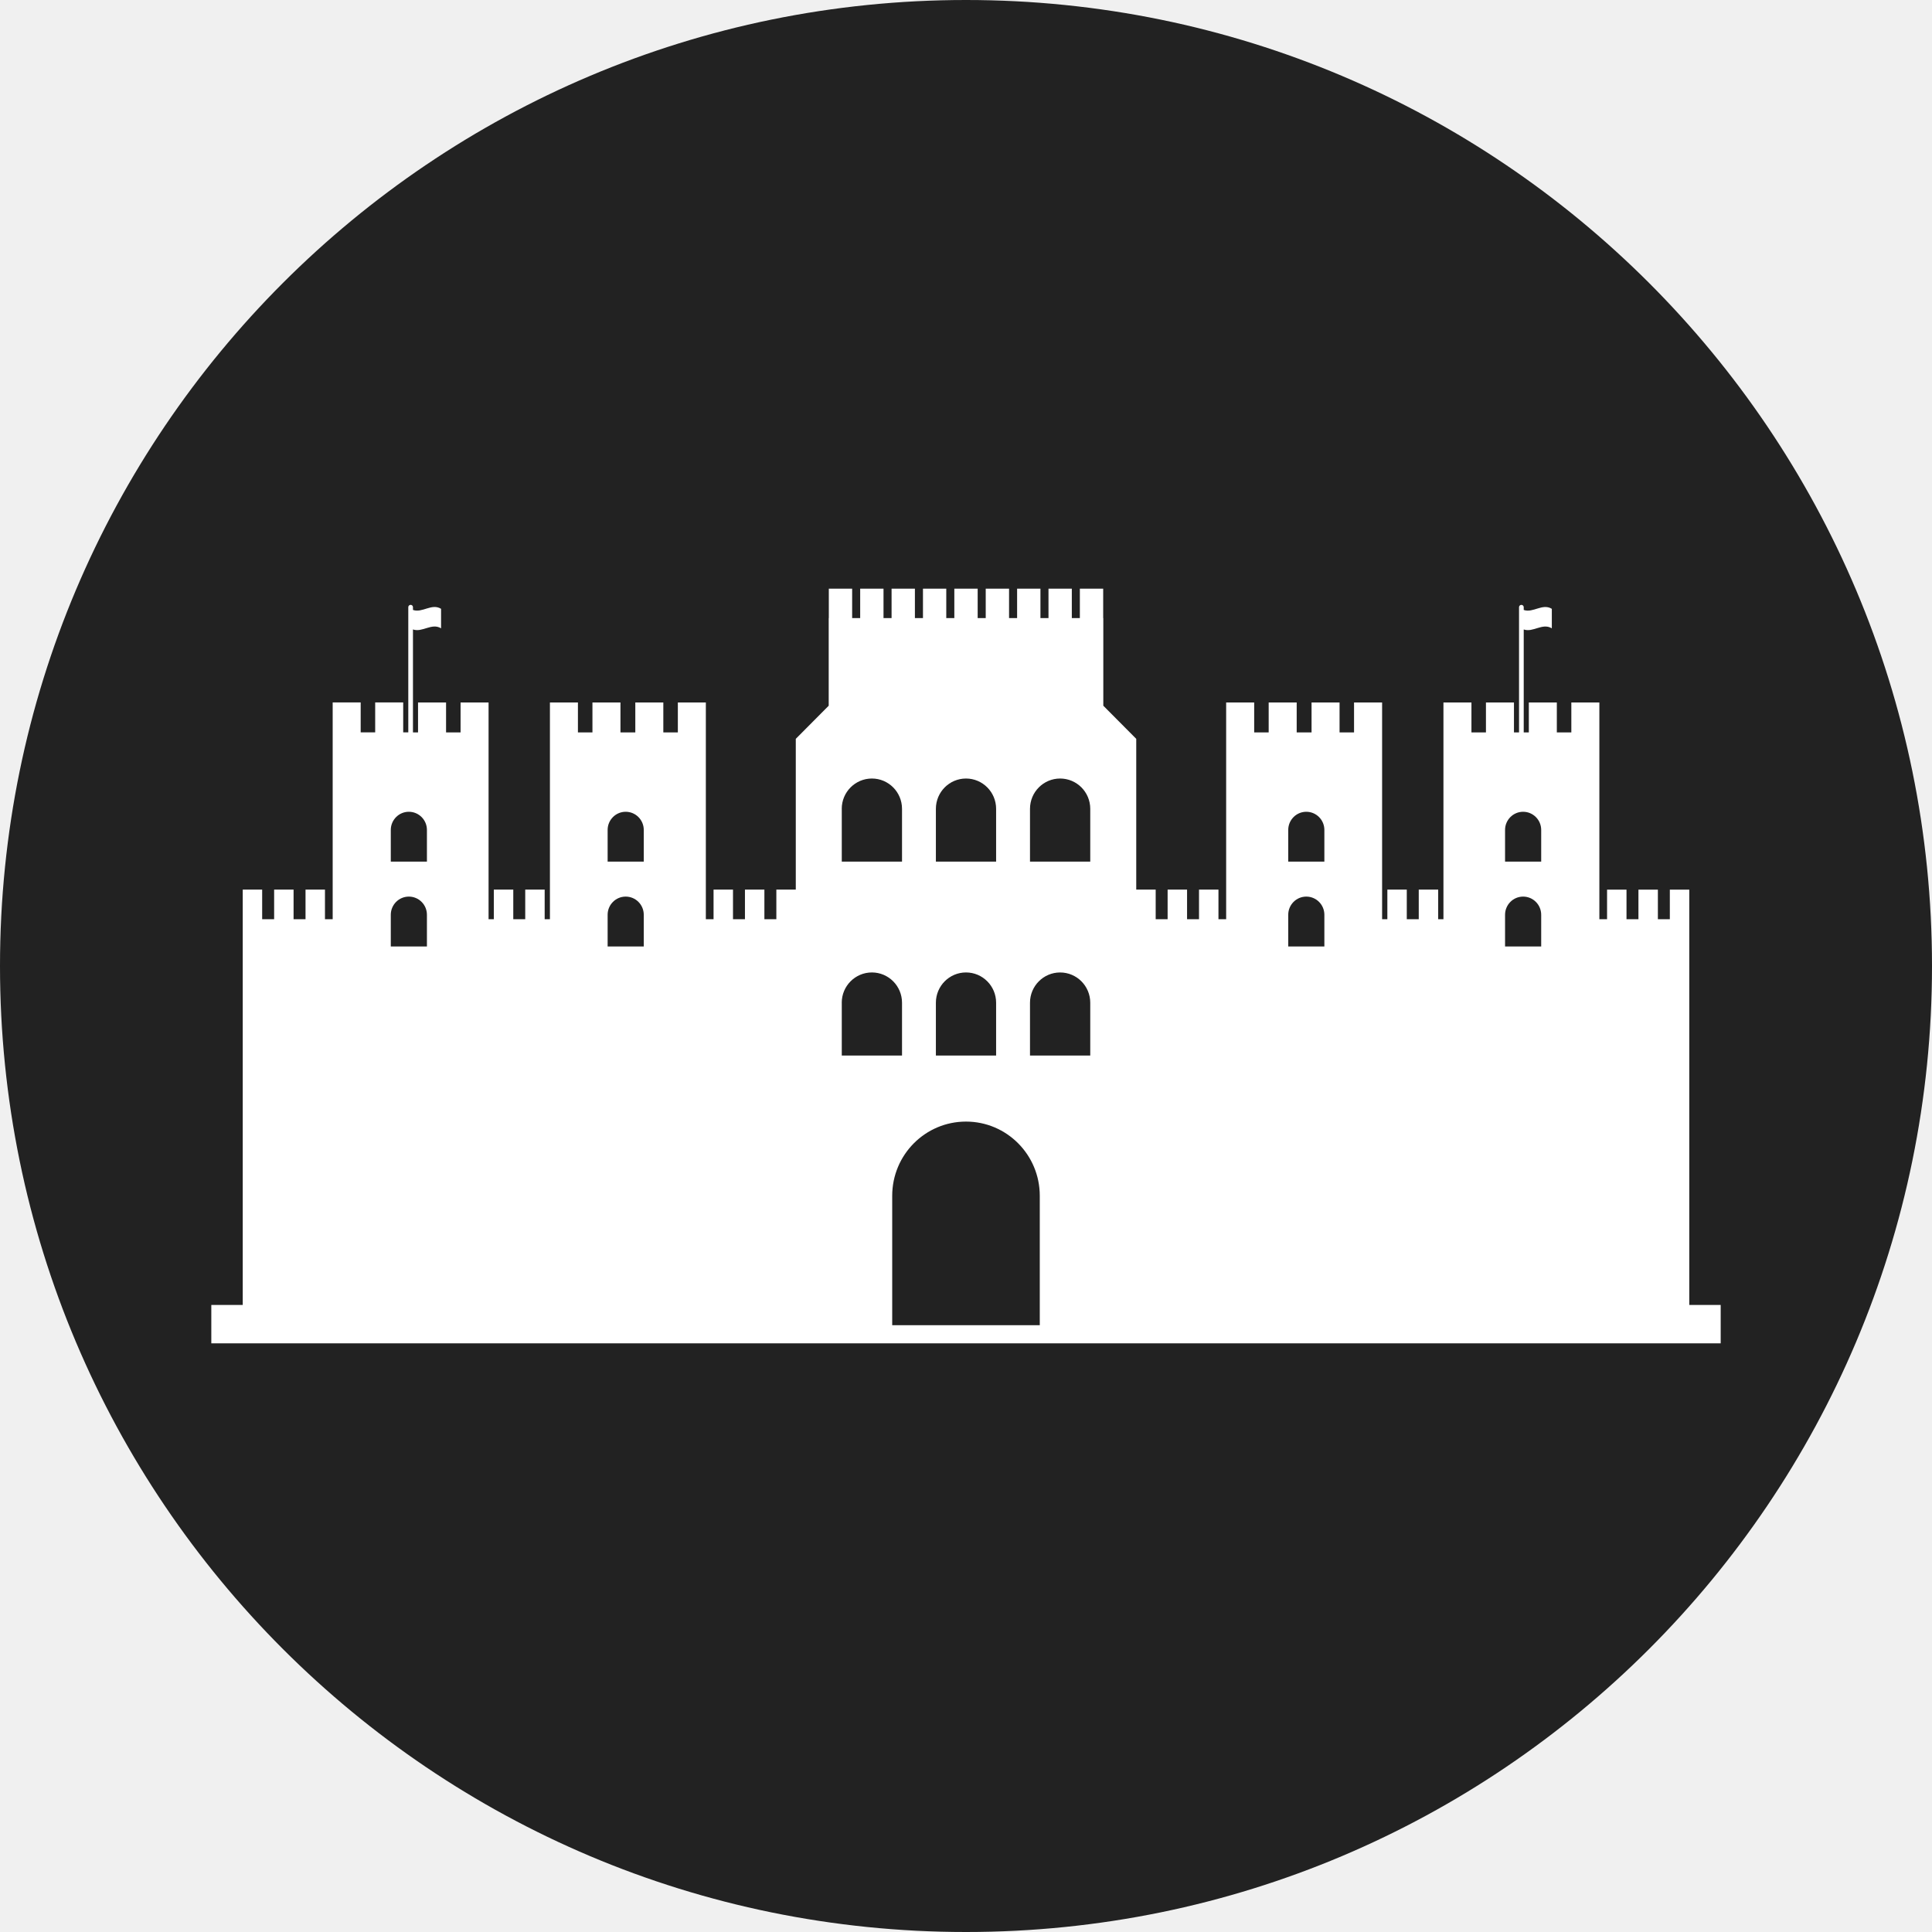
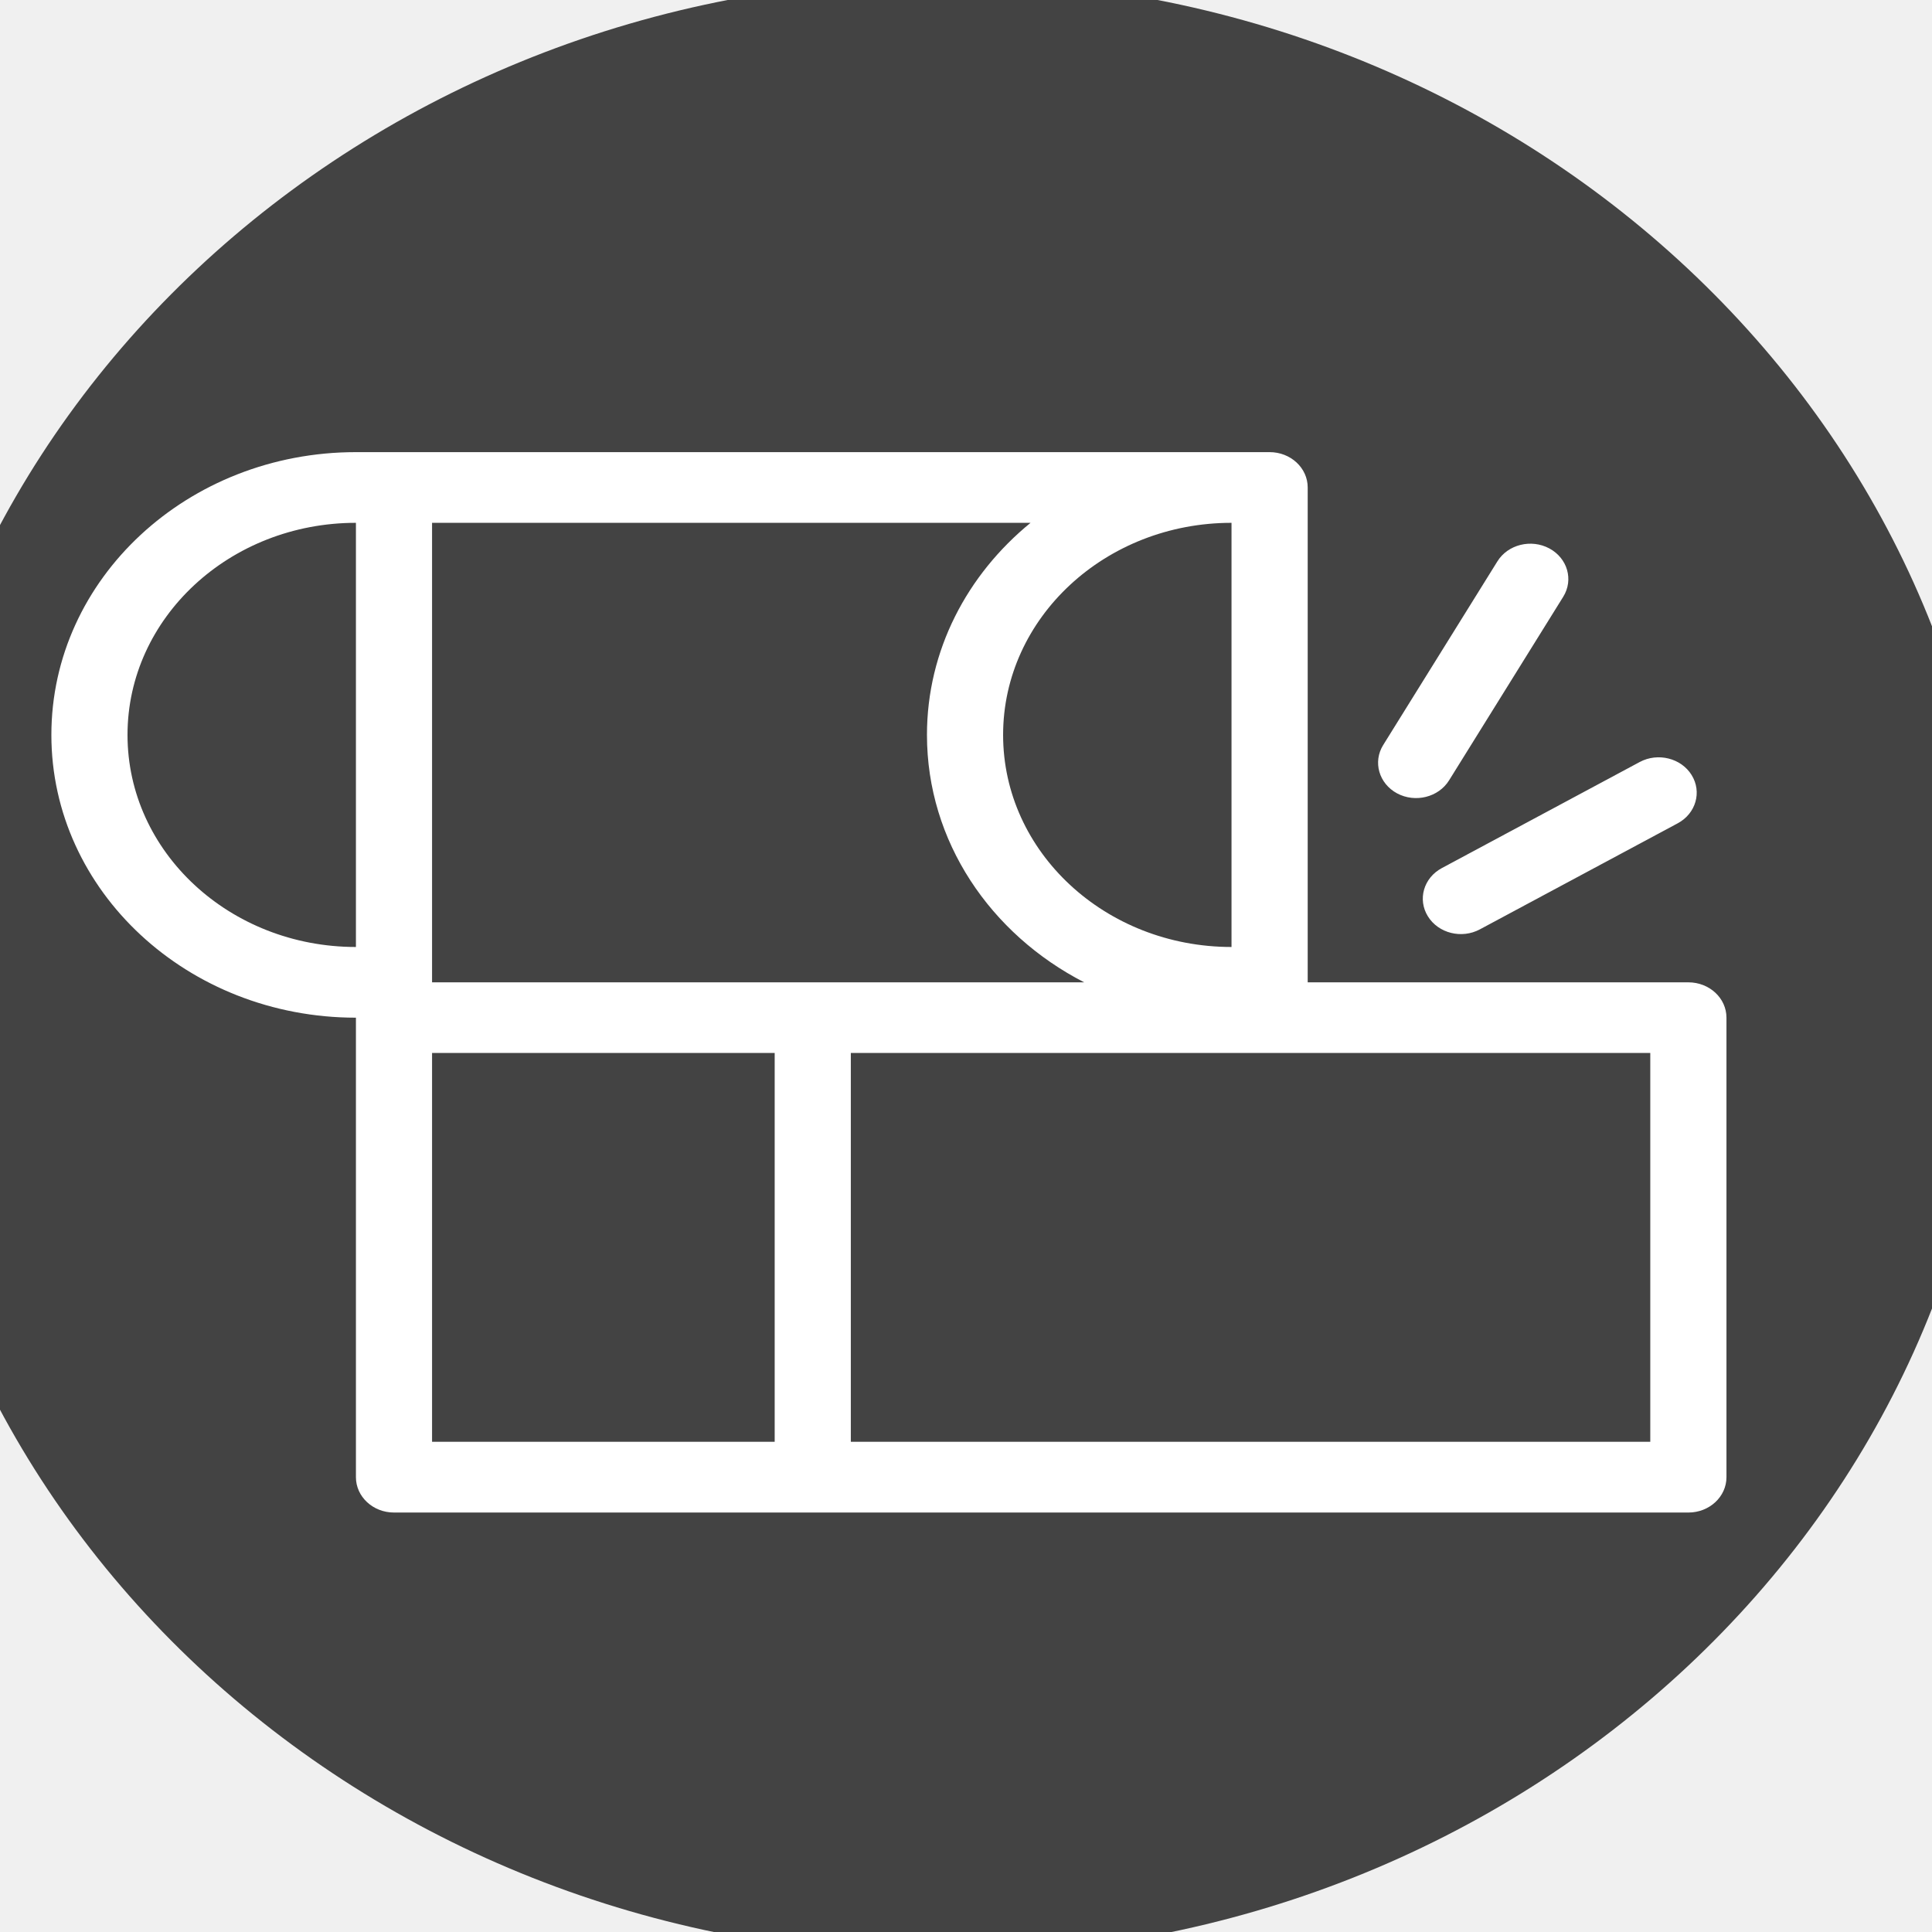
- <svg xmlns="http://www.w3.org/2000/svg" width="128px" height="128px" viewBox="0 0 128 128" version="1.1">
-   <defs />
-   <g id="Page-1" stroke="none" stroke-width="1" fill="none" fill-rule="evenodd">
-     <g id="city">
-       <circle id="Oval" fill="#222222" cx="64" cy="64" r="64" />
-       <g transform="translate(14, 39)" id="Shape" fill-rule="nonzero" fill="#FFFFFF">
-         <path d="M97.919,47.455 L97.919,22.419 L97.919,21.902 L97.919,19.94 L96.631,19.94 L96.631,21.902 L95.839,21.902 L95.839,19.94 L94.551,19.94 L94.551,21.902 L93.76,21.902 L93.76,19.94 L92.472,19.94 L92.472,21.902 L91.962,21.902 L91.962,10.73 L91.962,9.525 L91.962,7.542 L90.105,7.542 L90.105,9.525 L89.144,9.525 L89.144,7.542 L87.289,7.542 L87.289,9.525 L86.951,9.525 L86.951,2.703 C87.572,2.923 88.191,2.248 88.812,2.628 C88.812,2.198 88.812,1.766 88.812,1.336 C88.191,0.953 87.572,1.629 86.951,1.411 L86.951,1.228 C86.951,1.143 86.88,1.074 86.795,1.074 C86.71,1.074 86.64,1.143 86.64,1.228 L86.64,9.524 L86.304,9.524 L86.304,7.54 L84.448,7.54 L84.448,9.524 L83.487,9.524 L83.487,7.54 L81.632,7.54 L81.632,9.524 L81.632,10.729 L81.632,21.901 L81.283,21.901 L81.283,19.939 L79.996,19.939 L79.996,21.901 L79.203,21.901 L79.203,19.939 L77.916,19.939 L77.916,21.901 L77.568,21.901 L77.568,10.729 L77.568,9.524 L77.568,7.54 L75.709,7.54 L75.709,9.524 L74.749,9.524 L74.749,7.54 L72.894,7.54 L72.894,9.524 L71.909,9.524 L71.909,7.54 L70.053,7.54 L70.053,9.524 L69.093,9.524 L69.093,7.54 L67.236,7.54 L67.236,9.524 L67.236,10.729 L67.236,21.901 L66.726,21.901 L66.726,19.939 L65.438,19.939 L65.438,21.901 L64.646,21.901 L64.646,19.939 L63.358,19.939 L63.358,21.901 L62.567,21.901 L62.567,19.939 L61.279,19.939 L61.279,9.95 L59.097,7.755 L59.097,1.951 L59.089,1.951 L59.089,0 L57.543,0 L57.543,1.951 L57.011,1.951 L57.011,0 L55.465,0 L55.465,1.951 L54.932,1.951 L54.932,0 L53.386,0 L53.386,1.951 L52.853,1.951 L52.853,0 L51.307,0 L51.307,1.951 L50.773,1.951 L50.773,0 L49.227,0 L49.227,1.951 L48.693,1.951 L48.693,0 L47.149,0 L47.149,1.951 L46.615,1.951 L46.615,0 L45.069,0 L45.069,1.951 L44.535,1.951 L44.535,0 L42.989,0 L42.989,1.951 L42.457,1.951 L42.457,0 L40.911,0 L40.911,1.951 L40.904,1.951 L40.904,7.755 L38.723,9.95 L38.723,19.939 L37.435,19.939 L37.435,21.901 L36.643,21.901 L36.643,19.939 L35.355,19.939 L35.355,21.901 L34.563,21.901 L34.563,19.939 L33.275,19.939 L33.275,21.901 L32.764,21.901 L32.764,10.729 L32.764,9.524 L32.764,7.54 L30.909,7.54 L30.909,9.524 L29.947,9.524 L29.947,7.54 L28.091,7.54 L28.091,9.524 L27.107,9.524 L27.107,7.54 L25.251,7.54 L25.251,9.524 L24.289,9.524 L24.289,7.54 L22.434,7.54 L22.434,9.524 L22.434,10.729 L22.434,21.901 L22.086,21.901 L22.086,19.939 L20.798,19.939 L20.798,21.901 L20.006,21.901 L20.006,19.939 L18.717,19.939 L18.717,21.901 L18.369,21.901 L18.369,10.729 L18.369,9.524 L18.369,7.54 L16.514,7.54 L16.514,9.524 L15.553,9.524 L15.553,7.54 L13.696,7.54 L13.696,9.524 L13.36,9.524 L13.36,2.702 C13.981,2.922 14.602,2.247 15.222,2.627 C15.222,2.196 15.222,1.765 15.222,1.335 C14.602,0.952 13.981,1.628 13.36,1.41 L13.36,1.227 C13.36,1.142 13.291,1.073 13.205,1.073 C13.12,1.073 13.05,1.142 13.05,1.227 L13.05,9.522 L12.713,9.522 L12.713,7.539 L10.857,7.539 L10.857,9.522 L9.896,9.522 L9.896,7.539 L8.041,7.539 L8.041,9.522 L8.041,10.728 L8.041,21.9 L7.53,21.9 L7.53,19.938 L6.242,19.938 L6.242,21.9 L5.45,21.9 L5.45,19.938 L4.162,19.938 L4.162,21.9 L3.369,21.9 L3.369,19.938 L2.082,19.938 L2.082,21.9 L2.082,22.417 L2.082,47.455 L0,47.455 L0,50 L100,50 L100,47.455 L97.919,47.455 Z M14.285,23.706 L11.891,23.706 L11.891,21.607 C11.891,20.941 12.427,20.402 13.087,20.402 C13.749,20.402 14.285,20.941 14.285,21.607 L14.285,23.706 Z M14.285,18.086 L11.891,18.086 L11.891,15.986 C11.891,15.322 12.427,14.782 13.087,14.782 C13.749,14.782 14.285,15.322 14.285,15.986 L14.285,18.086 Z M28.651,23.706 L26.257,23.706 L26.257,21.607 C26.257,20.941 26.793,20.402 27.454,20.402 C28.115,20.402 28.651,20.941 28.651,21.607 L28.651,23.706 Z M28.651,18.086 L26.257,18.086 L26.257,15.986 C26.257,15.322 26.793,14.782 27.454,14.782 C28.115,14.782 28.651,15.322 28.651,15.986 L28.651,18.086 Z M48.005,14.586 C48.005,13.479 48.898,12.579 50,12.579 C51.101,12.579 51.995,13.479 51.995,14.586 L51.995,18.086 L48.005,18.086 L48.005,14.586 Z M48.005,27.433 C48.005,26.325 48.898,25.427 50,25.427 C51.101,25.427 51.995,26.325 51.995,27.433 L51.995,30.932 L48.005,30.932 L48.005,27.433 Z M41.768,14.586 C41.768,13.479 42.662,12.579 43.765,12.579 C44.867,12.579 45.761,13.479 45.761,14.586 L45.761,18.086 L41.77,18.086 L41.77,14.586 L41.768,14.586 Z M41.768,27.433 C41.768,26.325 42.662,25.427 43.765,25.427 C44.867,25.427 45.761,26.325 45.761,27.433 L45.761,30.932 L41.77,30.932 L41.77,27.433 L41.768,27.433 Z M54.888,48.798 L45.111,48.798 L45.111,40.226 C45.111,37.508 47.299,35.308 50,35.308 C52.699,35.308 54.888,37.508 54.888,40.226 L54.888,48.798 Z M58.23,30.933 L54.24,30.933 L54.24,27.434 C54.24,26.327 55.134,25.428 56.235,25.428 C57.339,25.428 58.232,26.327 58.232,27.434 L58.232,30.933 L58.23,30.933 Z M58.23,18.086 L54.24,18.086 L54.24,14.586 C54.24,13.479 55.134,12.579 56.235,12.579 C57.339,12.579 58.232,13.479 58.232,14.586 L58.232,18.086 L58.23,18.086 Z M73.743,23.706 L71.349,23.706 L71.349,21.607 C71.349,20.941 71.885,20.402 72.545,20.402 C73.207,20.402 73.743,20.941 73.743,21.607 L73.743,23.706 Z M73.743,18.086 L71.349,18.086 L71.349,15.986 C71.349,15.322 71.885,14.782 72.545,14.782 C73.207,14.782 73.743,15.322 73.743,15.986 L73.743,18.086 Z M88.108,23.706 L85.714,23.706 L85.714,21.607 C85.714,20.941 86.25,20.402 86.911,20.402 C87.572,20.402 88.108,20.941 88.108,21.607 L88.108,23.706 L88.108,23.706 Z M88.108,18.086 L85.714,18.086 L85.714,15.986 C85.714,15.322 86.25,14.782 86.911,14.782 C87.572,14.782 88.108,15.322 88.108,15.986 L88.108,18.086 L88.108,18.086 Z" />
+ <svg xmlns="http://www.w3.org/2000/svg" version="1.1" enable-background="new 0 0 44 44" width="44" height="44" style="">
+   <rect id="backgroundrect" width="100%" height="100%" x="0" y="0" fill="none" stroke="none" />
+   <g class="currentLayer" style="">
+     <path fill="" fill-opacity="1" stroke="none" stroke-opacity="1" stroke-width="1" stroke-dasharray="none" stroke-linejoin="miter" stroke-linecap="butt" stroke-dashoffset="" fill-rule="nonzero" opacity="0.72" marker-start="" marker-mid="" marker-end="" d="M-2.532,22.032 C-2.532,9.601 8.208,-0.468 21.468,-0.468 C34.728,-0.468 45.468,9.601 45.468,22.032 C45.468,34.463 34.728,44.532 21.468,44.532 C8.208,44.532 -2.532,34.463 -2.532,22.032 z" id="svg_8" class="" />
+     <g class="" id="svg_10">
+       <g id="svg_14">
+         <g id="svg_3">
+           <path d="m38.452,22.372 h-8.67 v-11.27 c0,-0.445 -0.388,-0.805 -0.867,-0.805 h-20.809 c-3.831,0 -6.936,2.883 -6.936,6.44 s3.106,6.44 6.936,6.44 v10.465 c0,0.444 0.388,0.805 0.867,0.805 h29.479 c0.479,0 0.867,-0.361 0.867,-0.805 v-10.465 c0,-0.445 -0.388,-0.805 -0.867,-0.805 zm-30.346,-0.805 c-2.873,0 -5.202,-2.163 -5.202,-4.83 s2.329,-4.83 5.202,-4.83 v9.66 zm19.941,-9.66 v9.66 c-2.873,0 -5.202,-2.163 -5.202,-4.83 s2.329,-4.83 5.202,-4.83 zm-18.207,0 h13.63 c-1.444,1.18 -2.359,2.904 -2.359,4.83 c0,2.426 1.446,4.537 3.581,5.635 h-14.852 v-10.465 zm7.803,20.929 h-7.803 v-8.855 h7.803 v8.855 zm19.941,0 h-18.207 v-8.855 h18.207 v8.855 z" fill="#FFFFFF" id="svg_4" />
+         </g>
+       </g>
+       <g id="svg_16">
+         <g id="svg_6">
+           <path fill-rule="evenodd" d="m38.525,17.65 c-0.238,-0.385 -0.77,-0.517 -1.183,-0.295 l-4.505,2.415 c-0.415,0.222 -0.557,0.715 -0.317,1.1 c0.239,0.386 0.77,0.518 1.184,0.295 l4.505,-2.415 c0.414,-0.222 0.556,-0.715 0.316,-1.1 zm-5.524,0.123 l2.601,-4.183 c0.239,-0.386 0.097,-0.877 -0.317,-1.1 c-0.414,-0.222 -0.945,-0.09 -1.183,0.295 l-2.601,4.183 c-0.239,0.384 -0.097,0.877 0.316,1.1 c0.414,0.222 0.944,0.09 1.184,-0.295 z" fill="#FFFFFF" id="svg_7" />
+         </g>
      </g>
    </g>
  </g>
</svg>
